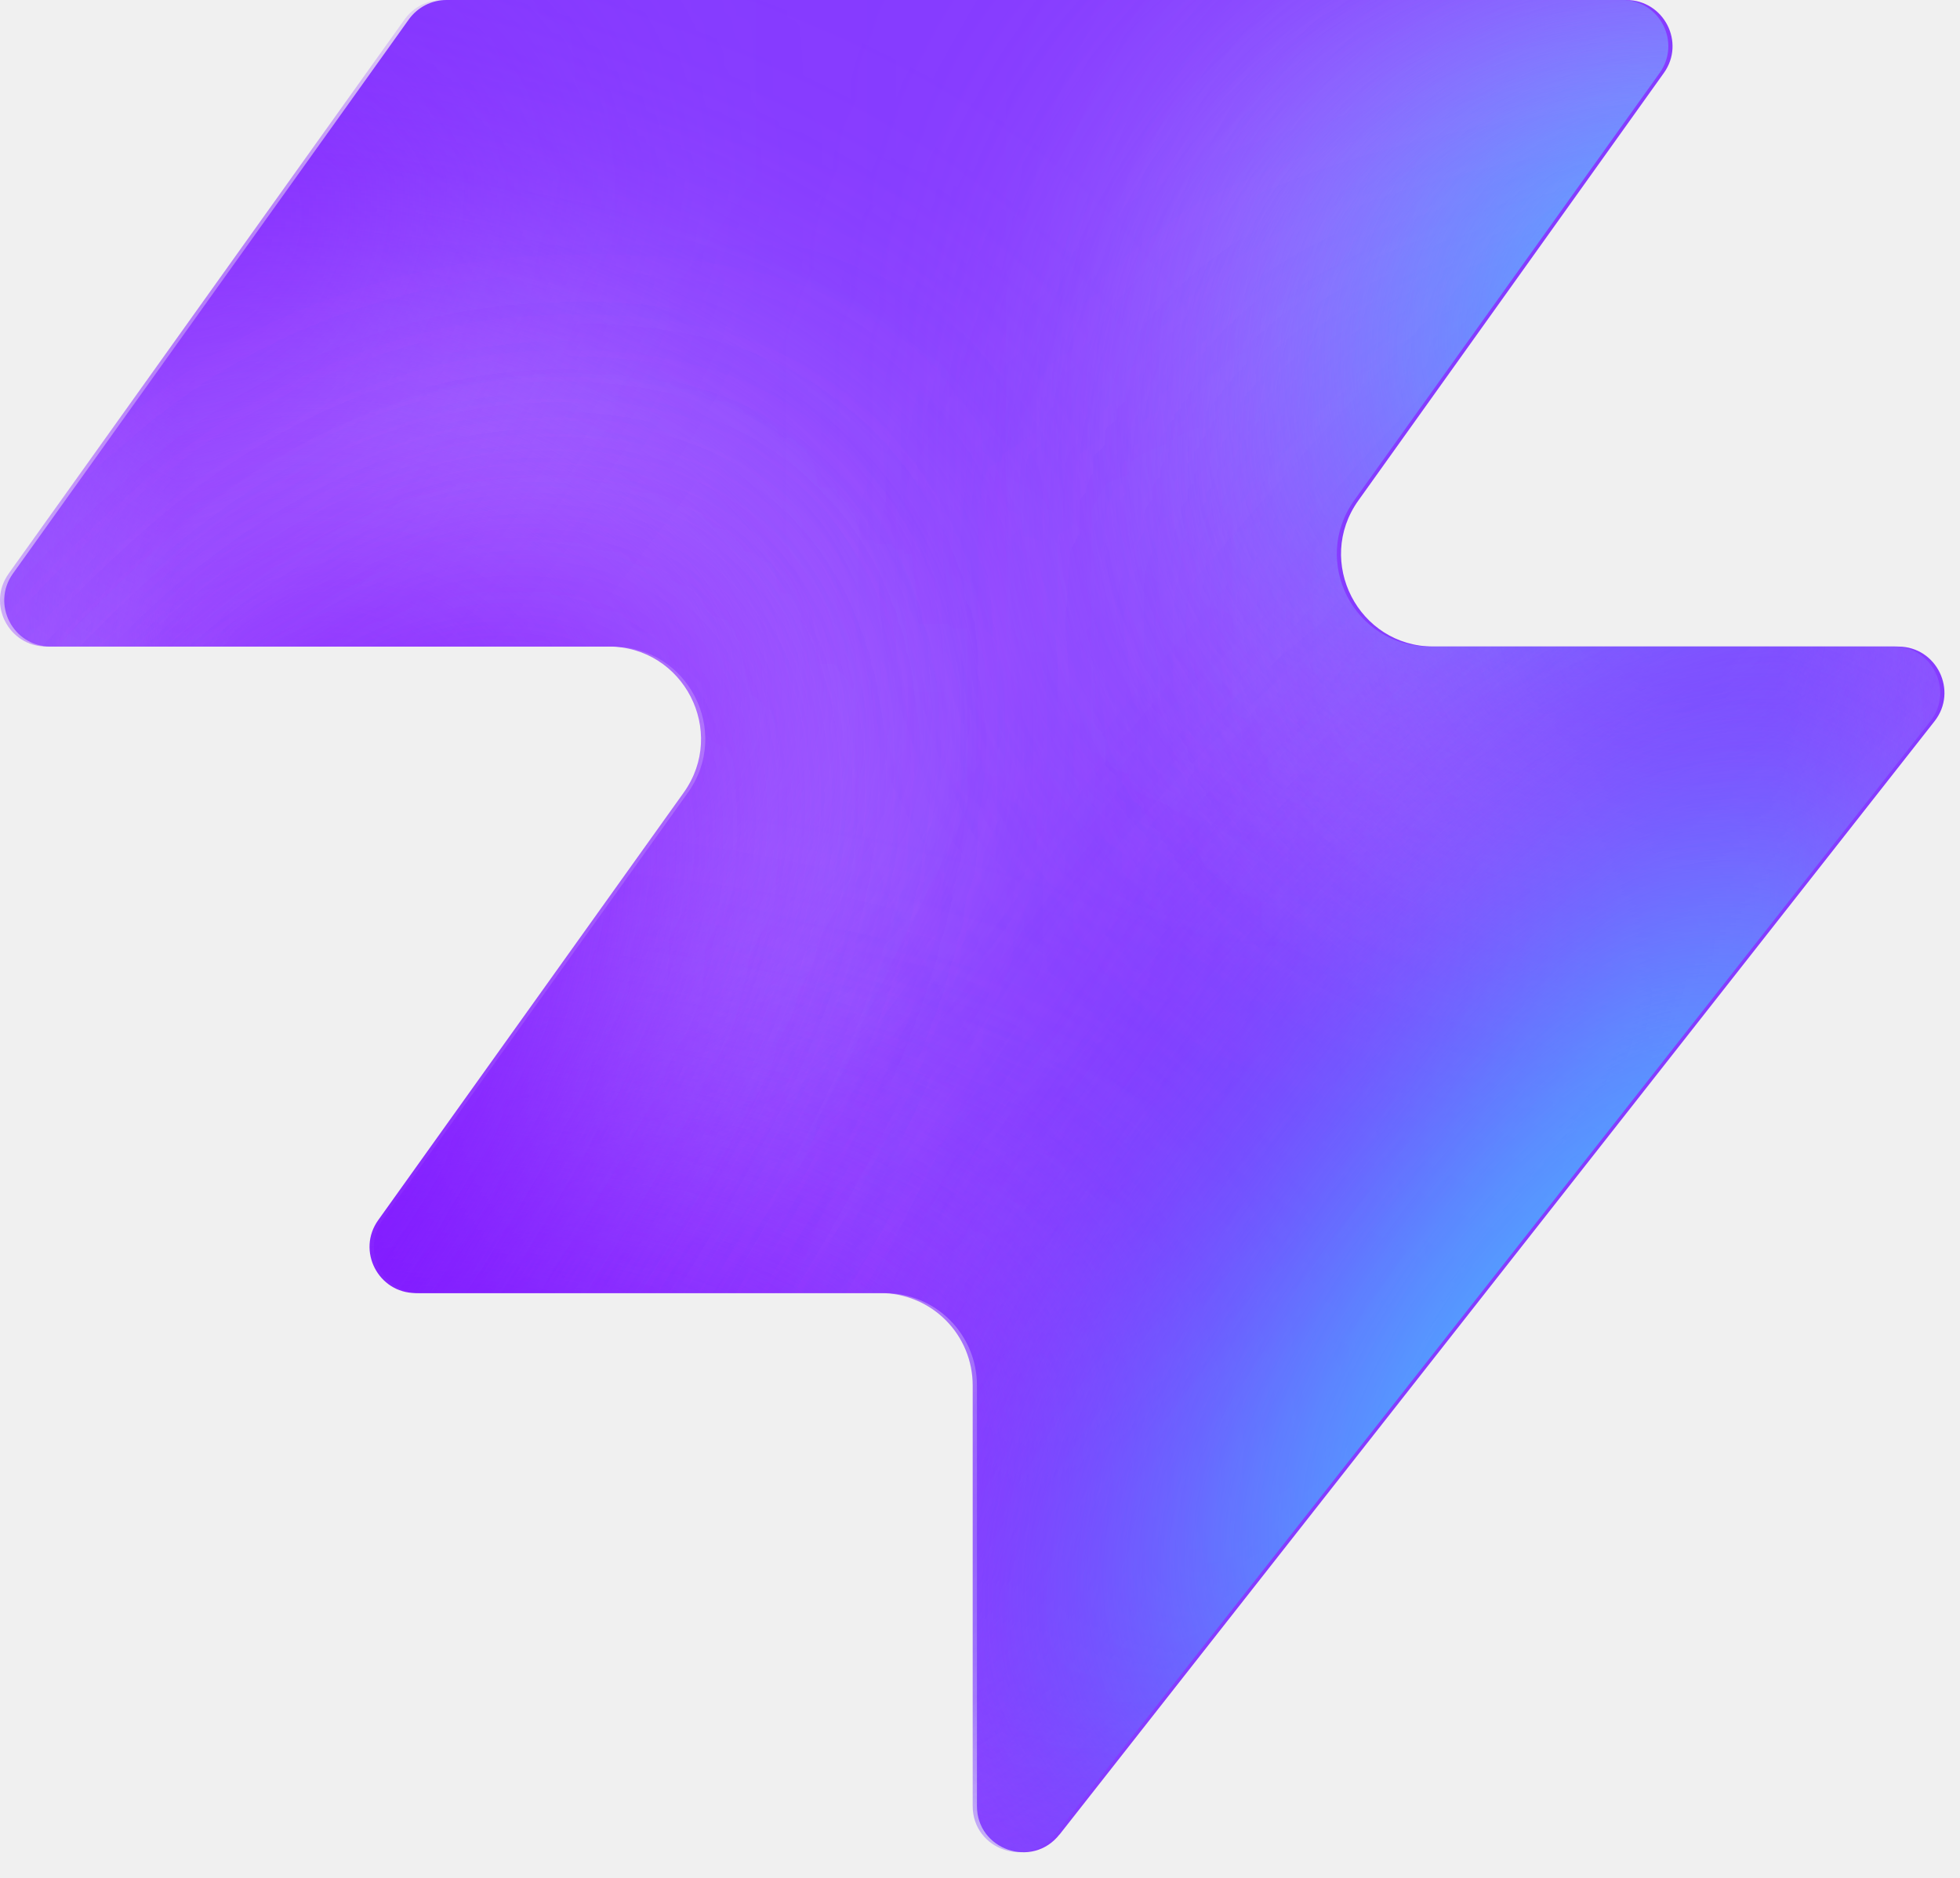
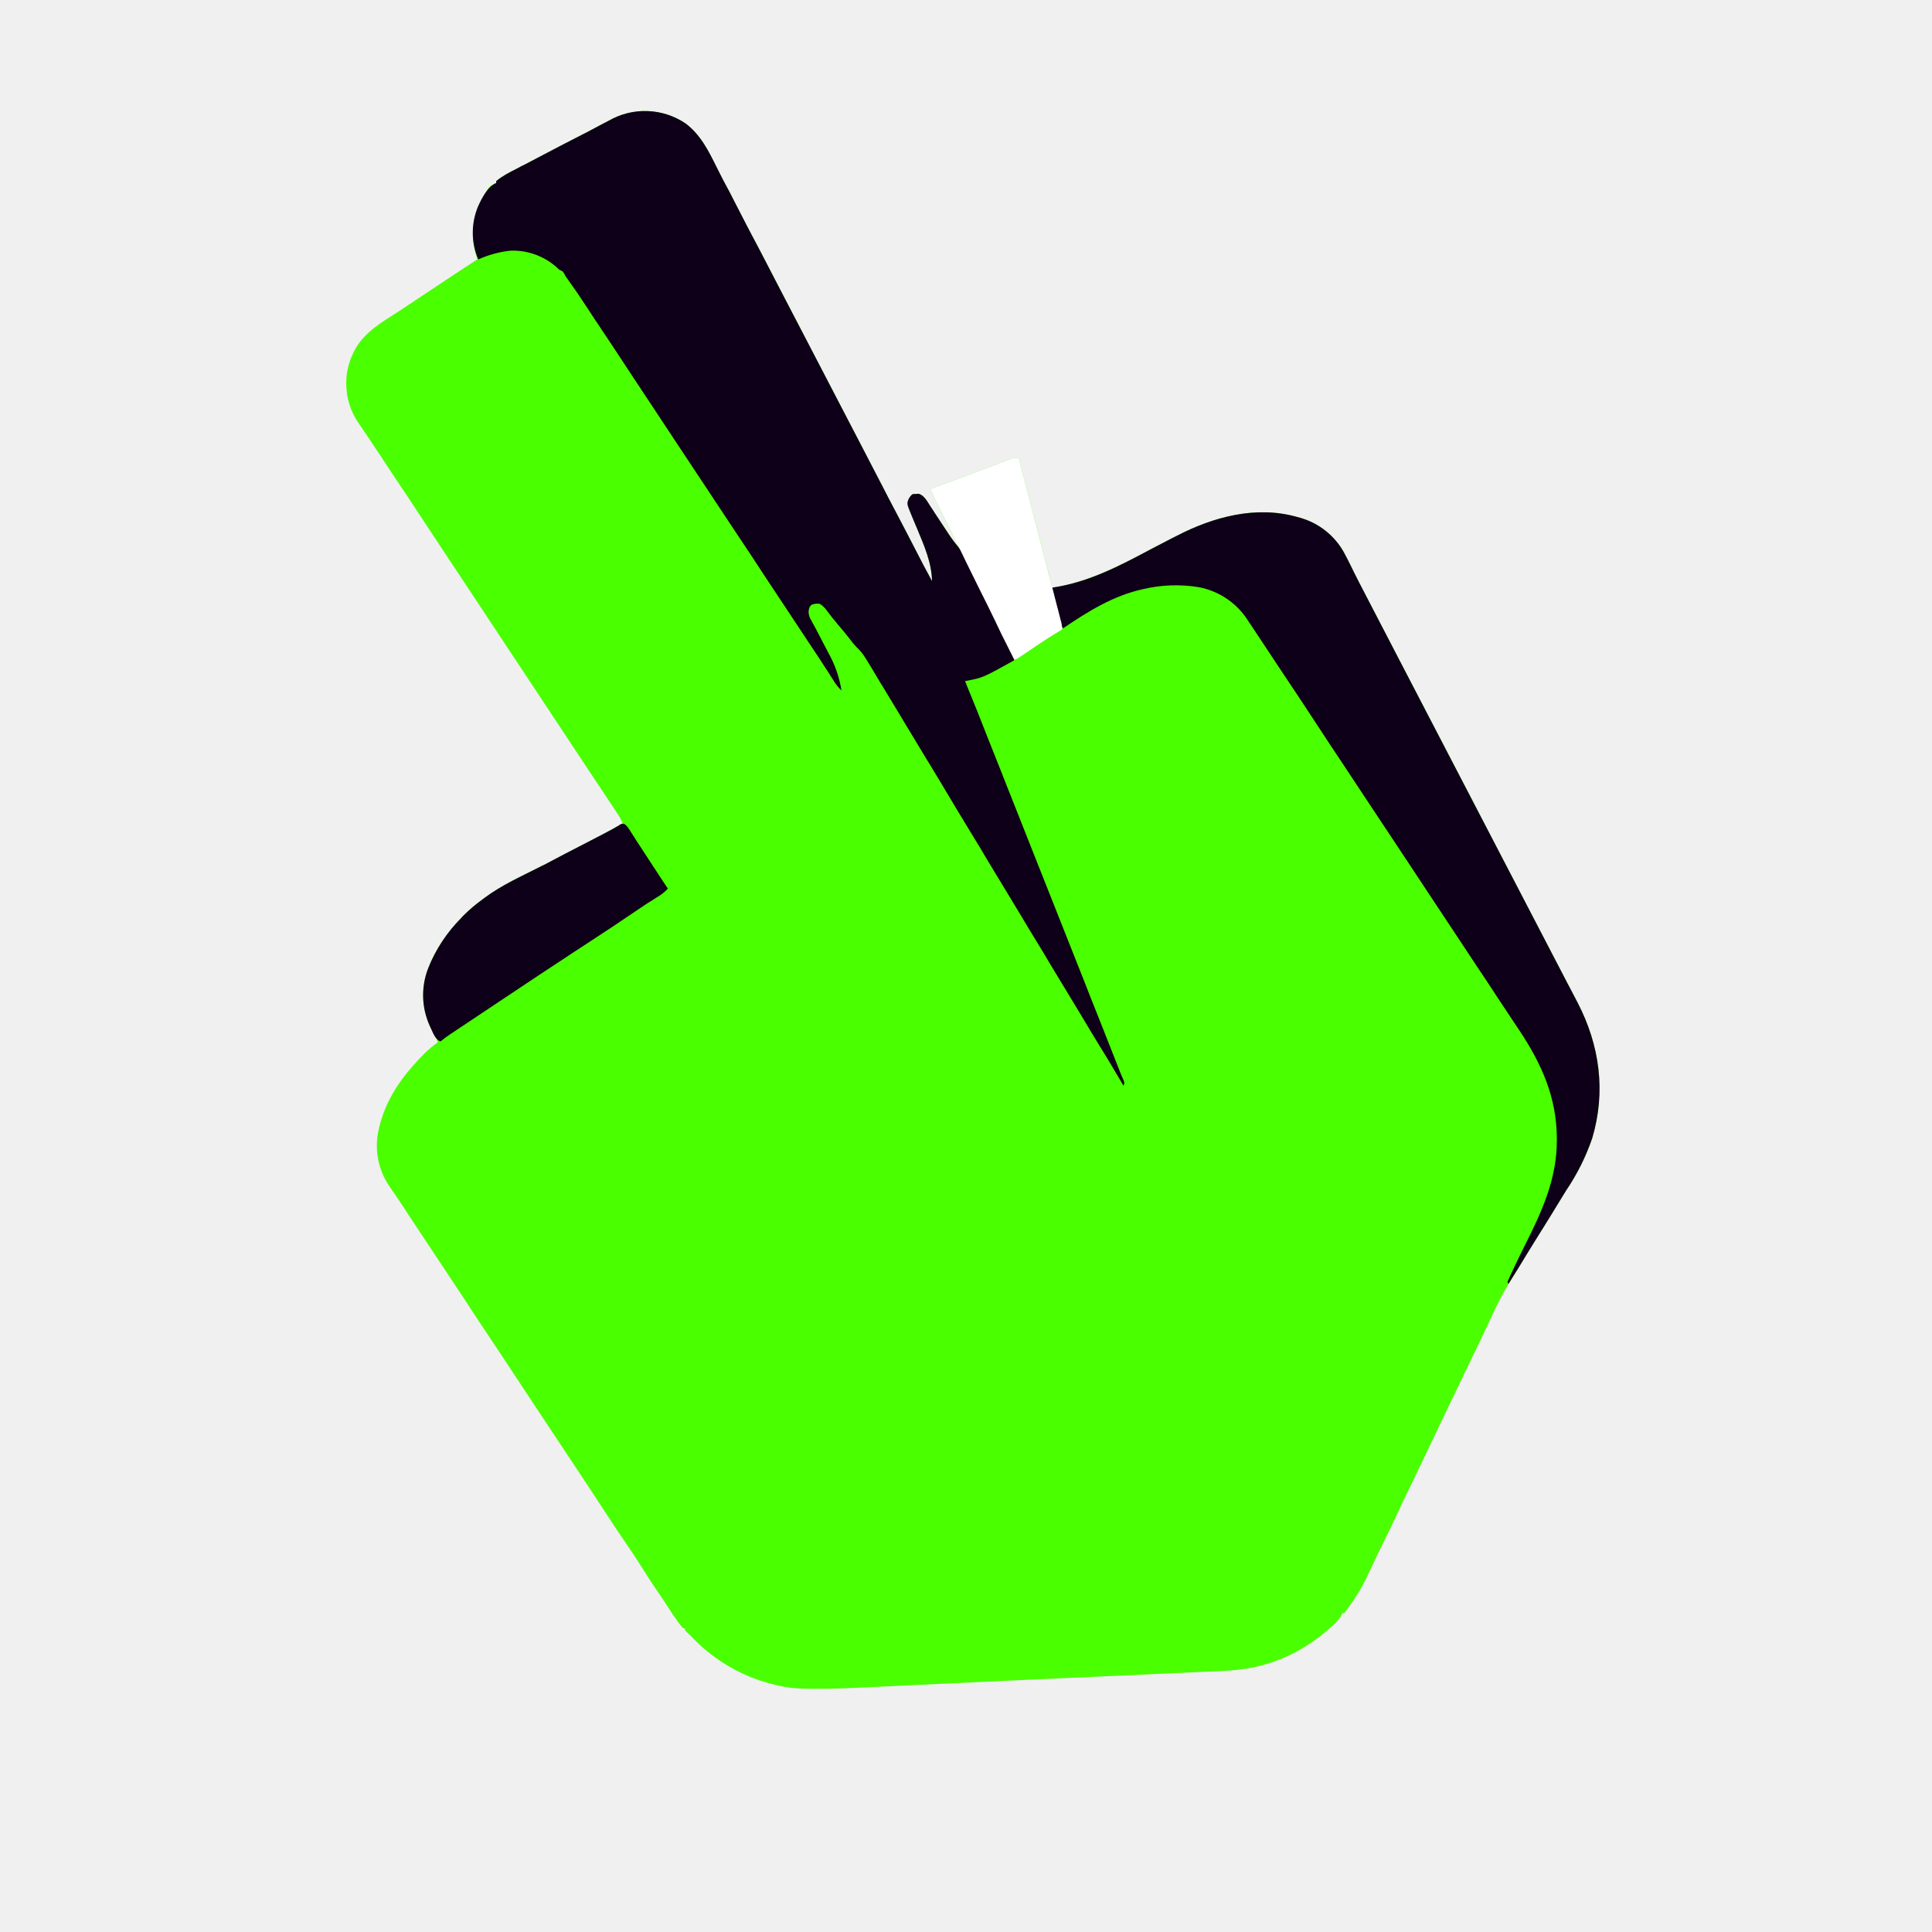
- <svg xmlns="http://www.w3.org/2000/svg" width="48" height="46" fill="none" viewBox="0 0 48 46">
-   <path fill="#863bff" d="M25.946 44.938c-.664.845-2.021.375-2.021-.698V33.937a2.26 2.26 0 0 0-2.262-2.262H10.287c-.92 0-1.456-1.04-.92-1.788l7.48-10.471c1.07-1.497 0-3.578-1.842-3.578H1.237c-.92 0-1.456-1.04-.92-1.788L10.013.474c.214-.297.556-.474.92-.474h28.894c.92 0 1.456 1.04.92 1.788l-7.48 10.471c-1.07 1.498 0 3.579 1.842 3.579h11.377c.943 0 1.473 1.088.89 1.83L25.947 44.94z" style="fill:#863bff;fill:color(display-p3 .525 .23 1);fill-opacity:1" />
-   <mask id="a" width="48" height="46" x="0" y="0" maskUnits="userSpaceOnUse" style="mask-type:alpha">
-     <path fill="#000" d="M25.842 44.938c-.664.844-2.021.375-2.021-.698V33.937a2.26 2.26 0 0 0-2.262-2.262H10.183c-.92 0-1.456-1.04-.92-1.788l7.48-10.471c1.07-1.498 0-3.579-1.842-3.579H1.133c-.92 0-1.456-1.04-.92-1.787L9.91.473c.214-.297.556-.474.92-.474h28.894c.92 0 1.456 1.04.92 1.788l-7.48 10.471c-1.07 1.498 0 3.578 1.842 3.578h11.377c.943 0 1.473 1.088.89 1.832L25.843 44.94z" style="fill:#000;fill-opacity:1" />
-   </mask>
-   <g mask="url(#a)">
-     <g filter="url(#b)">
-       <ellipse cx="5.508" cy="14.704" fill="#ede6ff" rx="5.508" ry="14.704" style="fill:#ede6ff;fill:color(display-p3 .927 .903 1);fill-opacity:1" transform="matrix(.00324 1 1 -.00324 -4.47 31.516)" />
-     </g>
-     <g filter="url(#c)">
-       <ellipse cx="10.399" cy="29.851" fill="#ede6ff" rx="10.399" ry="29.851" style="fill:#ede6ff;fill:color(display-p3 .927 .903 1);fill-opacity:1" transform="matrix(.00324 1 1 -.00324 -39.328 7.883)" />
-     </g>
-     <g filter="url(#d)">
-       <ellipse cx="5.508" cy="30.487" fill="#7e14ff" rx="5.508" ry="30.487" style="fill:#7e14ff;fill:color(display-p3 .492 .077 1);fill-opacity:1" transform="rotate(89.814 -25.913 -14.639)scale(1 -1)" />
-     </g>
-     <g filter="url(#e)">
-       <ellipse cx="5.508" cy="30.599" fill="#7e14ff" rx="5.508" ry="30.599" style="fill:#7e14ff;fill:color(display-p3 .492 .077 1);fill-opacity:1" transform="rotate(89.814 -32.644 -3.334)scale(1 -1)" />
-     </g>
-     <g filter="url(#f)">
-       <ellipse cx="5.508" cy="30.599" fill="#7e14ff" rx="5.508" ry="30.599" style="fill:#7e14ff;fill:color(display-p3 .492 .077 1);fill-opacity:1" transform="matrix(.00324 1 1 -.00324 -34.34 30.47)" />
-     </g>
-     <g filter="url(#g)">
-       <ellipse cx="14.072" cy="22.078" fill="#ede6ff" rx="14.072" ry="22.078" style="fill:#ede6ff;fill:color(display-p3 .927 .903 1);fill-opacity:1" transform="rotate(93.35 24.506 48.493)scale(-1 1)" />
-     </g>
-     <g filter="url(#h)">
-       <ellipse cx="3.47" cy="21.501" fill="#7e14ff" rx="3.47" ry="21.501" style="fill:#7e14ff;fill:color(display-p3 .492 .077 1);fill-opacity:1" transform="rotate(89.009 28.708 47.59)scale(-1 1)" />
-     </g>
-     <g filter="url(#i)">
-       <ellipse cx="3.47" cy="21.501" fill="#7e14ff" rx="3.47" ry="21.501" style="fill:#7e14ff;fill:color(display-p3 .492 .077 1);fill-opacity:1" transform="rotate(89.009 28.708 47.59)scale(-1 1)" />
-     </g>
-     <g filter="url(#j)">
-       <ellipse cx=".387" cy="8.972" fill="#7e14ff" rx="4.407" ry="29.108" style="fill:#7e14ff;fill:color(display-p3 .492 .077 1);fill-opacity:1" transform="rotate(39.51 .387 8.972)" />
-     </g>
-     <g filter="url(#k)">
-       <ellipse cx="47.523" cy="-6.092" fill="#7e14ff" rx="4.407" ry="29.108" style="fill:#7e14ff;fill:color(display-p3 .492 .077 1);fill-opacity:1" transform="rotate(37.892 47.523 -6.092)" />
-     </g>
-     <g filter="url(#l)">
-       <ellipse cx="41.412" cy="6.333" fill="#47bfff" rx="5.971" ry="9.665" style="fill:#47bfff;fill:color(display-p3 .28 .748 1);fill-opacity:1" transform="rotate(37.892 41.412 6.333)" />
-     </g>
-     <g filter="url(#m)">
-       <ellipse cx="-1.879" cy="38.332" fill="#7e14ff" rx="4.407" ry="29.108" style="fill:#7e14ff;fill:color(display-p3 .492 .077 1);fill-opacity:1" transform="rotate(37.892 -1.88 38.332)" />
-     </g>
-     <g filter="url(#n)">
-       <ellipse cx="-1.879" cy="38.332" fill="#7e14ff" rx="4.407" ry="29.108" style="fill:#7e14ff;fill:color(display-p3 .492 .077 1);fill-opacity:1" transform="rotate(37.892 -1.88 38.332)" />
-     </g>
-     <g filter="url(#o)">
-       <ellipse cx="35.651" cy="29.907" fill="#7e14ff" rx="4.407" ry="29.108" style="fill:#7e14ff;fill:color(display-p3 .492 .077 1);fill-opacity:1" transform="rotate(37.892 35.651 29.907)" />
-     </g>
-     <g filter="url(#p)">
-       <ellipse cx="38.418" cy="32.4" fill="#47bfff" rx="5.971" ry="15.297" style="fill:#47bfff;fill:color(display-p3 .28 .748 1);fill-opacity:1" transform="rotate(37.892 38.418 32.4)" />
-     </g>
-   </g>
-   <defs>
-     <filter id="b" width="60.045" height="41.654" x="-19.77" y="16.149" color-interpolation-filters="sRGB" filterUnits="userSpaceOnUse">
-       <feFlood flood-opacity="0" result="BackgroundImageFix" />
-       <feBlend in="SourceGraphic" in2="BackgroundImageFix" result="shape" />
-       <feGaussianBlur result="effect1_foregroundBlur_2002_17158" stdDeviation="7.659" />
-     </filter>
-     <filter id="c" width="90.34" height="51.437" x="-54.613" y="-7.533" color-interpolation-filters="sRGB" filterUnits="userSpaceOnUse">
-       <feFlood flood-opacity="0" result="BackgroundImageFix" />
-       <feBlend in="SourceGraphic" in2="BackgroundImageFix" result="shape" />
-       <feGaussianBlur result="effect1_foregroundBlur_2002_17158" stdDeviation="7.659" />
-     </filter>
-     <filter id="d" width="79.355" height="29.4" x="-49.64" y="2.03" color-interpolation-filters="sRGB" filterUnits="userSpaceOnUse">
-       <feFlood flood-opacity="0" result="BackgroundImageFix" />
-       <feBlend in="SourceGraphic" in2="BackgroundImageFix" result="shape" />
-       <feGaussianBlur result="effect1_foregroundBlur_2002_17158" stdDeviation="4.596" />
-     </filter>
-     <filter id="e" width="79.579" height="29.4" x="-45.045" y="20.029" color-interpolation-filters="sRGB" filterUnits="userSpaceOnUse">
-       <feFlood flood-opacity="0" result="BackgroundImageFix" />
-       <feBlend in="SourceGraphic" in2="BackgroundImageFix" result="shape" />
-       <feGaussianBlur result="effect1_foregroundBlur_2002_17158" stdDeviation="4.596" />
-     </filter>
-     <filter id="f" width="79.579" height="29.4" x="-43.513" y="21.178" color-interpolation-filters="sRGB" filterUnits="userSpaceOnUse">
-       <feFlood flood-opacity="0" result="BackgroundImageFix" />
-       <feBlend in="SourceGraphic" in2="BackgroundImageFix" result="shape" />
-       <feGaussianBlur result="effect1_foregroundBlur_2002_17158" stdDeviation="4.596" />
-     </filter>
-     <filter id="g" width="74.749" height="58.852" x="15.756" y="-17.901" color-interpolation-filters="sRGB" filterUnits="userSpaceOnUse">
-       <feFlood flood-opacity="0" result="BackgroundImageFix" />
-       <feBlend in="SourceGraphic" in2="BackgroundImageFix" result="shape" />
-       <feGaussianBlur result="effect1_foregroundBlur_2002_17158" stdDeviation="7.659" />
-     </filter>
-     <filter id="h" width="61.377" height="25.362" x="23.548" y="2.284" color-interpolation-filters="sRGB" filterUnits="userSpaceOnUse">
-       <feFlood flood-opacity="0" result="BackgroundImageFix" />
-       <feBlend in="SourceGraphic" in2="BackgroundImageFix" result="shape" />
-       <feGaussianBlur result="effect1_foregroundBlur_2002_17158" stdDeviation="4.596" />
-     </filter>
-     <filter id="i" width="61.377" height="25.362" x="23.548" y="2.284" color-interpolation-filters="sRGB" filterUnits="userSpaceOnUse">
-       <feFlood flood-opacity="0" result="BackgroundImageFix" />
-       <feBlend in="SourceGraphic" in2="BackgroundImageFix" result="shape" />
-       <feGaussianBlur result="effect1_foregroundBlur_2002_17158" stdDeviation="4.596" />
-     </filter>
-     <filter id="j" width="56.045" height="63.649" x="-27.636" y="-22.853" color-interpolation-filters="sRGB" filterUnits="userSpaceOnUse">
-       <feFlood flood-opacity="0" result="BackgroundImageFix" />
-       <feBlend in="SourceGraphic" in2="BackgroundImageFix" result="shape" />
-       <feGaussianBlur result="effect1_foregroundBlur_2002_17158" stdDeviation="4.596" />
-     </filter>
-     <filter id="k" width="54.814" height="64.646" x="20.116" y="-38.415" color-interpolation-filters="sRGB" filterUnits="userSpaceOnUse">
-       <feFlood flood-opacity="0" result="BackgroundImageFix" />
-       <feBlend in="SourceGraphic" in2="BackgroundImageFix" result="shape" />
-       <feGaussianBlur result="effect1_foregroundBlur_2002_17158" stdDeviation="4.596" />
-     </filter>
-     <filter id="l" width="33.541" height="35.313" x="24.641" y="-11.323" color-interpolation-filters="sRGB" filterUnits="userSpaceOnUse">
-       <feFlood flood-opacity="0" result="BackgroundImageFix" />
-       <feBlend in="SourceGraphic" in2="BackgroundImageFix" result="shape" />
-       <feGaussianBlur result="effect1_foregroundBlur_2002_17158" stdDeviation="4.596" />
-     </filter>
-     <filter id="m" width="54.814" height="64.646" x="-29.286" y="6.009" color-interpolation-filters="sRGB" filterUnits="userSpaceOnUse">
-       <feFlood flood-opacity="0" result="BackgroundImageFix" />
-       <feBlend in="SourceGraphic" in2="BackgroundImageFix" result="shape" />
-       <feGaussianBlur result="effect1_foregroundBlur_2002_17158" stdDeviation="4.596" />
-     </filter>
-     <filter id="n" width="54.814" height="64.646" x="-29.286" y="6.009" color-interpolation-filters="sRGB" filterUnits="userSpaceOnUse">
-       <feFlood flood-opacity="0" result="BackgroundImageFix" />
-       <feBlend in="SourceGraphic" in2="BackgroundImageFix" result="shape" />
-       <feGaussianBlur result="effect1_foregroundBlur_2002_17158" stdDeviation="4.596" />
-     </filter>
-     <filter id="o" width="54.814" height="64.646" x="8.244" y="-2.416" color-interpolation-filters="sRGB" filterUnits="userSpaceOnUse">
-       <feFlood flood-opacity="0" result="BackgroundImageFix" />
-       <feBlend in="SourceGraphic" in2="BackgroundImageFix" result="shape" />
-       <feGaussianBlur result="effect1_foregroundBlur_2002_17158" stdDeviation="4.596" />
-     </filter>
-     <filter id="p" width="39.409" height="43.623" x="18.713" y="10.588" color-interpolation-filters="sRGB" filterUnits="userSpaceOnUse">
-       <feFlood flood-opacity="0" result="BackgroundImageFix" />
-       <feBlend in="SourceGraphic" in2="BackgroundImageFix" result="shape" />
-       <feGaussianBlur result="effect1_foregroundBlur_2002_17158" stdDeviation="4.596" />
-     </filter>
-   </defs>
+ <svg xmlns="http://www.w3.org/2000/svg" width="2048" height="2048" viewBox="0 0 2048 2048">
+   <path fill="#4aff00" d="M726.8 130.9c15.8 12 24.1 28.6 32.7 46l7.1 14q6.9 12.6 13.4 25.6a2720 2720 0 0 0 25.4 48.7l26.6 51.3 27.8 53.4 26 50 26 50 24.8 47.8q6.1 12 12.4 23.8l12.4 23.7c18.8 36.5 18.8 36.5 26.6 50.8-.4-19.6-8.3-37.5-15.7-55.3l-4-9.5-2.4-5.8c-4.7-11.4-4.7-11.4-2.6-16.7 1.7-2.7 1.7-2.7 3.7-4.7 2-.4 2-.4 4.3-.4l2.3-.2c6 1.4 9.4 8.3 12.6 13.2l3.1 4.8 1.8 2.7 13.6 20.6 2.2 3.3 2 3q3.8 5.2 8.1 10l-1.6-3.1c-17.3-34.5-17.3-34.5-24-48.7l-1.4-2.8-1.3-2.5-1-2.2c-.7-1.7-.7-1.7-.7-3.7l3-1 11.8-4.4 5.4-2q17.2-6.1 34-12.6l6.7-2.5 9.6-3.7 9-3.5 2.8-1 2.5-1 2.2-.8c2.3-.6 3.7-.3 6 .5l27.1 104.4 2.1 8.1 3 11.3.8 3.4.8 3 .7 2.7c.5 2.1.5 2.1.5 4.1 38.2-5.7 71.5-23 105.3-41l22.5-11.7 4.4-2.2c38.9-20.2 84.3-32.4 127.8-20.1l3.3.9a77 77 0 0 1 46.5 37q4.3 8 8.3 16.3l2.7 5.5 4.2 8.3 12.9 24.9 8.5 16.3 3.9 7.6 1 1.9 21.7 41.8 27.8 53.4 26 50 26 50 26 50 26 50 26 50 11.2 21.6 4.4 8.4 3.4 6.5 4.7 9 2.7 5.2c23.6 45.3 30.4 94.6 15.6 144a232 232 0 0 1-27.4 55l-11.9 19.4q-7.2 12-14.7 23.8a1250 1250 0 0 0-24 39l-1 1.8-5.2 8.3a308 308 0 0 0-17.5 31.2l-1.4 3-4.7 9.9-7.6 16.2-1 2.2-19.5 40.4-1 2.2-1 2.1-18.8 39-17.8 37.4q-9 19-18.2 37.9-8.7 17.6-16.9 35.5-4.5 9.7-9.2 19l-9 18.4-1.5 3.3-7 14.7a195 195 0 0 1-22.6 38.3l-3.9 5.4h-2l-.8 1.8c-3.7 7-10.2 12.2-16.2 17.2l-2.2 1.9c-21 17.4-45.7 30-72.4 36l-2.5.6c-17.3 3.5-35.2 4-52.8 4.7l-7 .3-19 .9-18.2.8-38.9 1.8-33.6 1.5-2.3.1-31.4 1.4-4.5.2-29 1.3-98.6 4.6-16.5.8-5.2.2-7.6.4-26 1.2c-52.7 2.5-52.7 2.5-76 2.5h-2.4c-11.5 0-22.7-.6-33.9-3.2l-2.6-.6A178 178 0 0 1 735 1737l-2.7-2.8-2.3-2.2-2.3-2.2c-1.7-1.8-1.7-1.8-1.7-3.8h-2c-7.7-8.9-13.9-19.6-20.4-29.3l-5.8-8.5q-8.2-12-15.8-24.2-9.4-15-19.4-29.4-11.6-17-22.8-34.3l-16.7-25.5-2-3-24.2-36.5-27.4-41.3-17.5-26.5-21.6-32.7-22-33-16.3-24.9L463 1333l-30.7-46.3-1.7-2.7-3.4-5.2-9-13.4-2-2.8-3.5-5.2a76 76 0 0 1-11.6-58.5c5-24.6 17.6-47.1 33.9-65.9l2.1-2.5c8.2-9.3 16.7-18.4 26.9-25.5q-1.8-6.3-5.2-11.8a76 76 0 0 1-7.8-57.8c7-24.4 20.9-44 38-62.4l2-2.2a169 169 0 0 1 21-17.8l2.4-1.8c17.4-12.9 37.7-22 57-31.8l2.5-1.3 2.6-1.2 22-11.6 19-9.8 25.3-13.1 2.1-1.2L660 873a44 44 0 0 0-4.6-9.2l-1.6-2.4-1.7-2.6-1.8-2.7-5.8-8.7-4-6.1-22.5-33.8-23.4-35.4-21.6-32.6-25.4-38.4-21.6-32.6-25.4-38.4-21.6-32.6-25.4-38.4a5396 5396 0 0 0-37.5-56.6l-1.9-2.8-9.5-14.5-16.3-24.5-2.5-3.7-4.4-6.4a75 75 0 0 1-13.4-31.4l-.3-2.2a73 73 0 0 1 7.2-44l1.3-2.5c10.4-19 29.6-29.6 47.2-41l14.5-9.6 3-2 37-24.6q14-9.3 28-18.3l-.9-3a78 78 0 0 1 4.3-58.7c9.3-16.3 9.3-16.3 16.6-19.3v-2c6.3-5.3 13.6-9.1 21-12.8l6-3.2 3.1-1.5 12-6.3a3560 3560 0 0 1 50.8-26.4l2.8-1.4 17.5-9.3 5.8-3a77 77 0 0 1 81.8 2.8" />
+   <path fill="#0e0018" d="M726.8 130.9c15.8 12 24.1 28.6 32.7 46l7.1 14q6.9 12.6 13.4 25.6a2720 2720 0 0 0 25.4 48.7l26.6 51.3 27.8 53.4 26 50 26 50 24.8 47.8q6.1 12 12.4 23.8l12.4 23.7c18.8 36.5 18.8 36.5 26.6 50.8-.4-19.6-8.3-37.5-15.7-55.3l-4-9.5-2.4-5.8c-4.7-11.4-4.7-11.4-2.6-16.7 1.7-2.7 1.7-2.7 3.7-4.7 2-.4 2-.4 4.3-.4l2.3-.2c6 1.4 9.4 8.3 12.6 13.2l3.2 4.8 1.7 2.7 13.2 20q5.3 8.2 11.5 15.7c7.6 9.5 12.3 20.9 17.5 31.8a2185 2185 0 0 0 20.6 42.1 1425 1425 0 0 1 19.4 39.7c1.7 3.6 1.7 3.6 1.7 6.6-33.2 18.5-33.2 18.5-52 22l.7 1.8q12.2 29.5 23.7 59.2l13.9 34.9 2.6 6.7 5.4 13.6 13.3 33.6 1.3 3.3 38.6 97.4 27.2 68.6 7 17.9 1.2 3 4.8 12 12.3 31.1 7.8 19.8 3.5 8.8 1 2.6 1 2.5 3 7c.7 2.2.7 2.2-.3 5.2l-1.5-2.6c-17-28.7-17-28.7-24-39.9q-8-13-15.8-26.2L1132 1053l-19-31.4q-7-12-14.5-24.1-8-13-15.8-26.2L1065 942l-19-31.4q-7-12-14.5-24.1-8-13-16-26.4L993.9 824l-10-16.5-1.1-1.7-35.2-58.4-12.2-20.2-1.3-2-5.7-9.6q-5.4-9.2-11.1-18.2l-1.1-1.7q-3.5-5.4-8.2-9.7-3.9-4-7.1-8.5-6.1-7.9-12.7-15.5-6-7-11.4-14.3a28 28 0 0 0-7.7-7.6c-3.4-.4-5.6-.2-8.8 1-2.7 2.4-2.9 4.3-3.2 7.9a19 19 0 0 0 3.2 9.2l1 2 2.5 4.4 7.3 14 3.1 6 1.5 2.8 2.6 5A119 119 0 0 1 892 732a51 51 0 0 1-8.9-11.4l-3-4.6-1.5-2.5-8.5-13-1.7-2.7-5.6-8.4-2-3-22.5-34q-12.4-18.5-24.6-37.1a5360 5360 0 0 0-36.7-55.5l-30-45.3-29.9-45.1-23.1-35q-11.8-17.6-23.4-35.3a5621 5621 0 0 0-37.7-57l-2-2.9-9.4-14.4q-9.1-14-18.8-27.5l-1.4-2-1.2-1.6c-1.1-1.7-1.1-1.7-2.1-3.8-1.3-2.5-2.6-2.8-5-3.9l-3.6-3.3a70 70 0 0 0-47.9-17A111 111 0 0 0 507 275a72 72 0 0 1-.4-55.8c3.9-8.7 10.2-21.4 19.4-25.2v-2c6.3-5.3 13.6-9.1 21-12.8l6-3.2 3.1-1.5 12-6.3a3560 3560 0 0 1 50.8-26.4l2.8-1.4 17.5-9.3 5.8-3a77 77 0 0 1 81.8 2.8M1375 548l3.3.9a77 77 0 0 1 46.5 37q4.3 8 8.3 16.3l2.7 5.5 4.2 8.3 12.9 24.9 8.5 16.4 3.9 7.5 1 1.9 21.7 41.8 13 25 14.8 28.5 11.2 21.5 14.8 28.5 11.2 21.5 14.8 28.5 11.2 21.5 14.8 28.5 11.2 21.5 14.8 28.5 11.2 21.5 14.8 28.5 11.2 21.5 4.4 8.5 3.4 6.4 4.7 9 2.7 5.2c23.6 45.3 30.3 94.6 15.6 144a233 233 0 0 1-27.4 55l-11.9 19.4q-7.9 13-16.1 26l-13 21q-10 16.6-20.4 33l-1-2 2.5-5.8 1.6-3.5 1.8-3.8 1.9-4q4.8-10.2 10-20.5c18.3-36.3 34.7-71.4 34.5-113v-2.1c-.2-43-16.2-78.8-39.7-114l-20-30.1q-12.7-19.5-25.6-38.7l-25.4-38.4-21.6-32.6-25.4-38.4-21.6-32.6-23.4-35.3L1423 809q-13.4-20-26.5-40.1a6040 6040 0 0 0-41-61.9l-29-43.8-2.7-3.9a79 79 0 0 0-52.7-36.8 150 150 0 0 0-59.4 2c-31.6 6.9-58.3 23.6-84.7 41.5-3-3-3.4-6.7-4.4-10.7l-.6-2.6-1.4-5.4-2.1-8.4-1.4-5.2-.6-2.6c-1.5-5.9-1.5-5.9-1.5-8.1l1.8-.3c37.5-5.7 70.4-23 103.5-40.7l22.5-11.7 4.4-2.2c38.9-20.2 84.3-32.5 127.8-20.1M662 873.5c2.6 2 4 4 5.7 6.7l1 1.6 3.5 5.5 2.4 3.8 4 6.1 23 35.2 6.4 9.6a51 51 0 0 1-12 9.4 489 489 0 0 0-22.1 14.4l-8.3 5.6a1624 1624 0 0 1-34.3 22.8l-25.5 16.7-3 2a6827 6827 0 0 0-62.9 41.7l-5.6 3.7-46.2 30.8-2.4 1.6-6.7 4.5-2 1.3a85 85 0 0 0-10 7.5c-6.1-2-8.6-10.9-11.4-16.4a79 79 0 0 1-1.8-61A158 158 0 0 1 489 973l2-2.2a169 169 0 0 1 21-17.8l2.4-1.8c17.4-12.9 37.7-22 57-31.8l2.5-1.3 2.6-1.2 22-11.6 19-9.8 25.2-13.1 2.2-1.2 2-1 6.5-3.7 2.4-1.4 2.1-1.4c2.1-.7 2.1-.7 4.1-.2" />
+   <path fill="#fff" d="m1080 486 31.8 122.7 3.7 14.3 4.4 17.1 1.7 6.4 2.2 8.7.7 2.6q1.3 4.5 1.5 9.2-3.3 2.3-7 4.5l-4.3 2.6-2.4 1.5q-5.6 3.5-11 7.2l-2.2 1.4-8.7 6-8.6 5.7c-4.6 3.1-4.6 3.1-6.8 3.1-14.3-28.4-14.3-28.4-20.2-41q-7.5-15.6-15.3-31l-14.9-30.2q-7.8-16.5-16.1-32.8c-11.9-23.7-11.9-23.7-17.3-35l-1.4-2.8-1.1-2.5-1-2c-.7-1.7-.7-1.7-.7-3.7l3-1 11.8-4.4 5.4-2q17.1-6.1 34-12.6l6.7-2.5 9.6-3.7 9-3.5 2.8-1 2.5-1 2.2-.8c2.3-.6 3.7-.3 6 .5" />
</svg>
